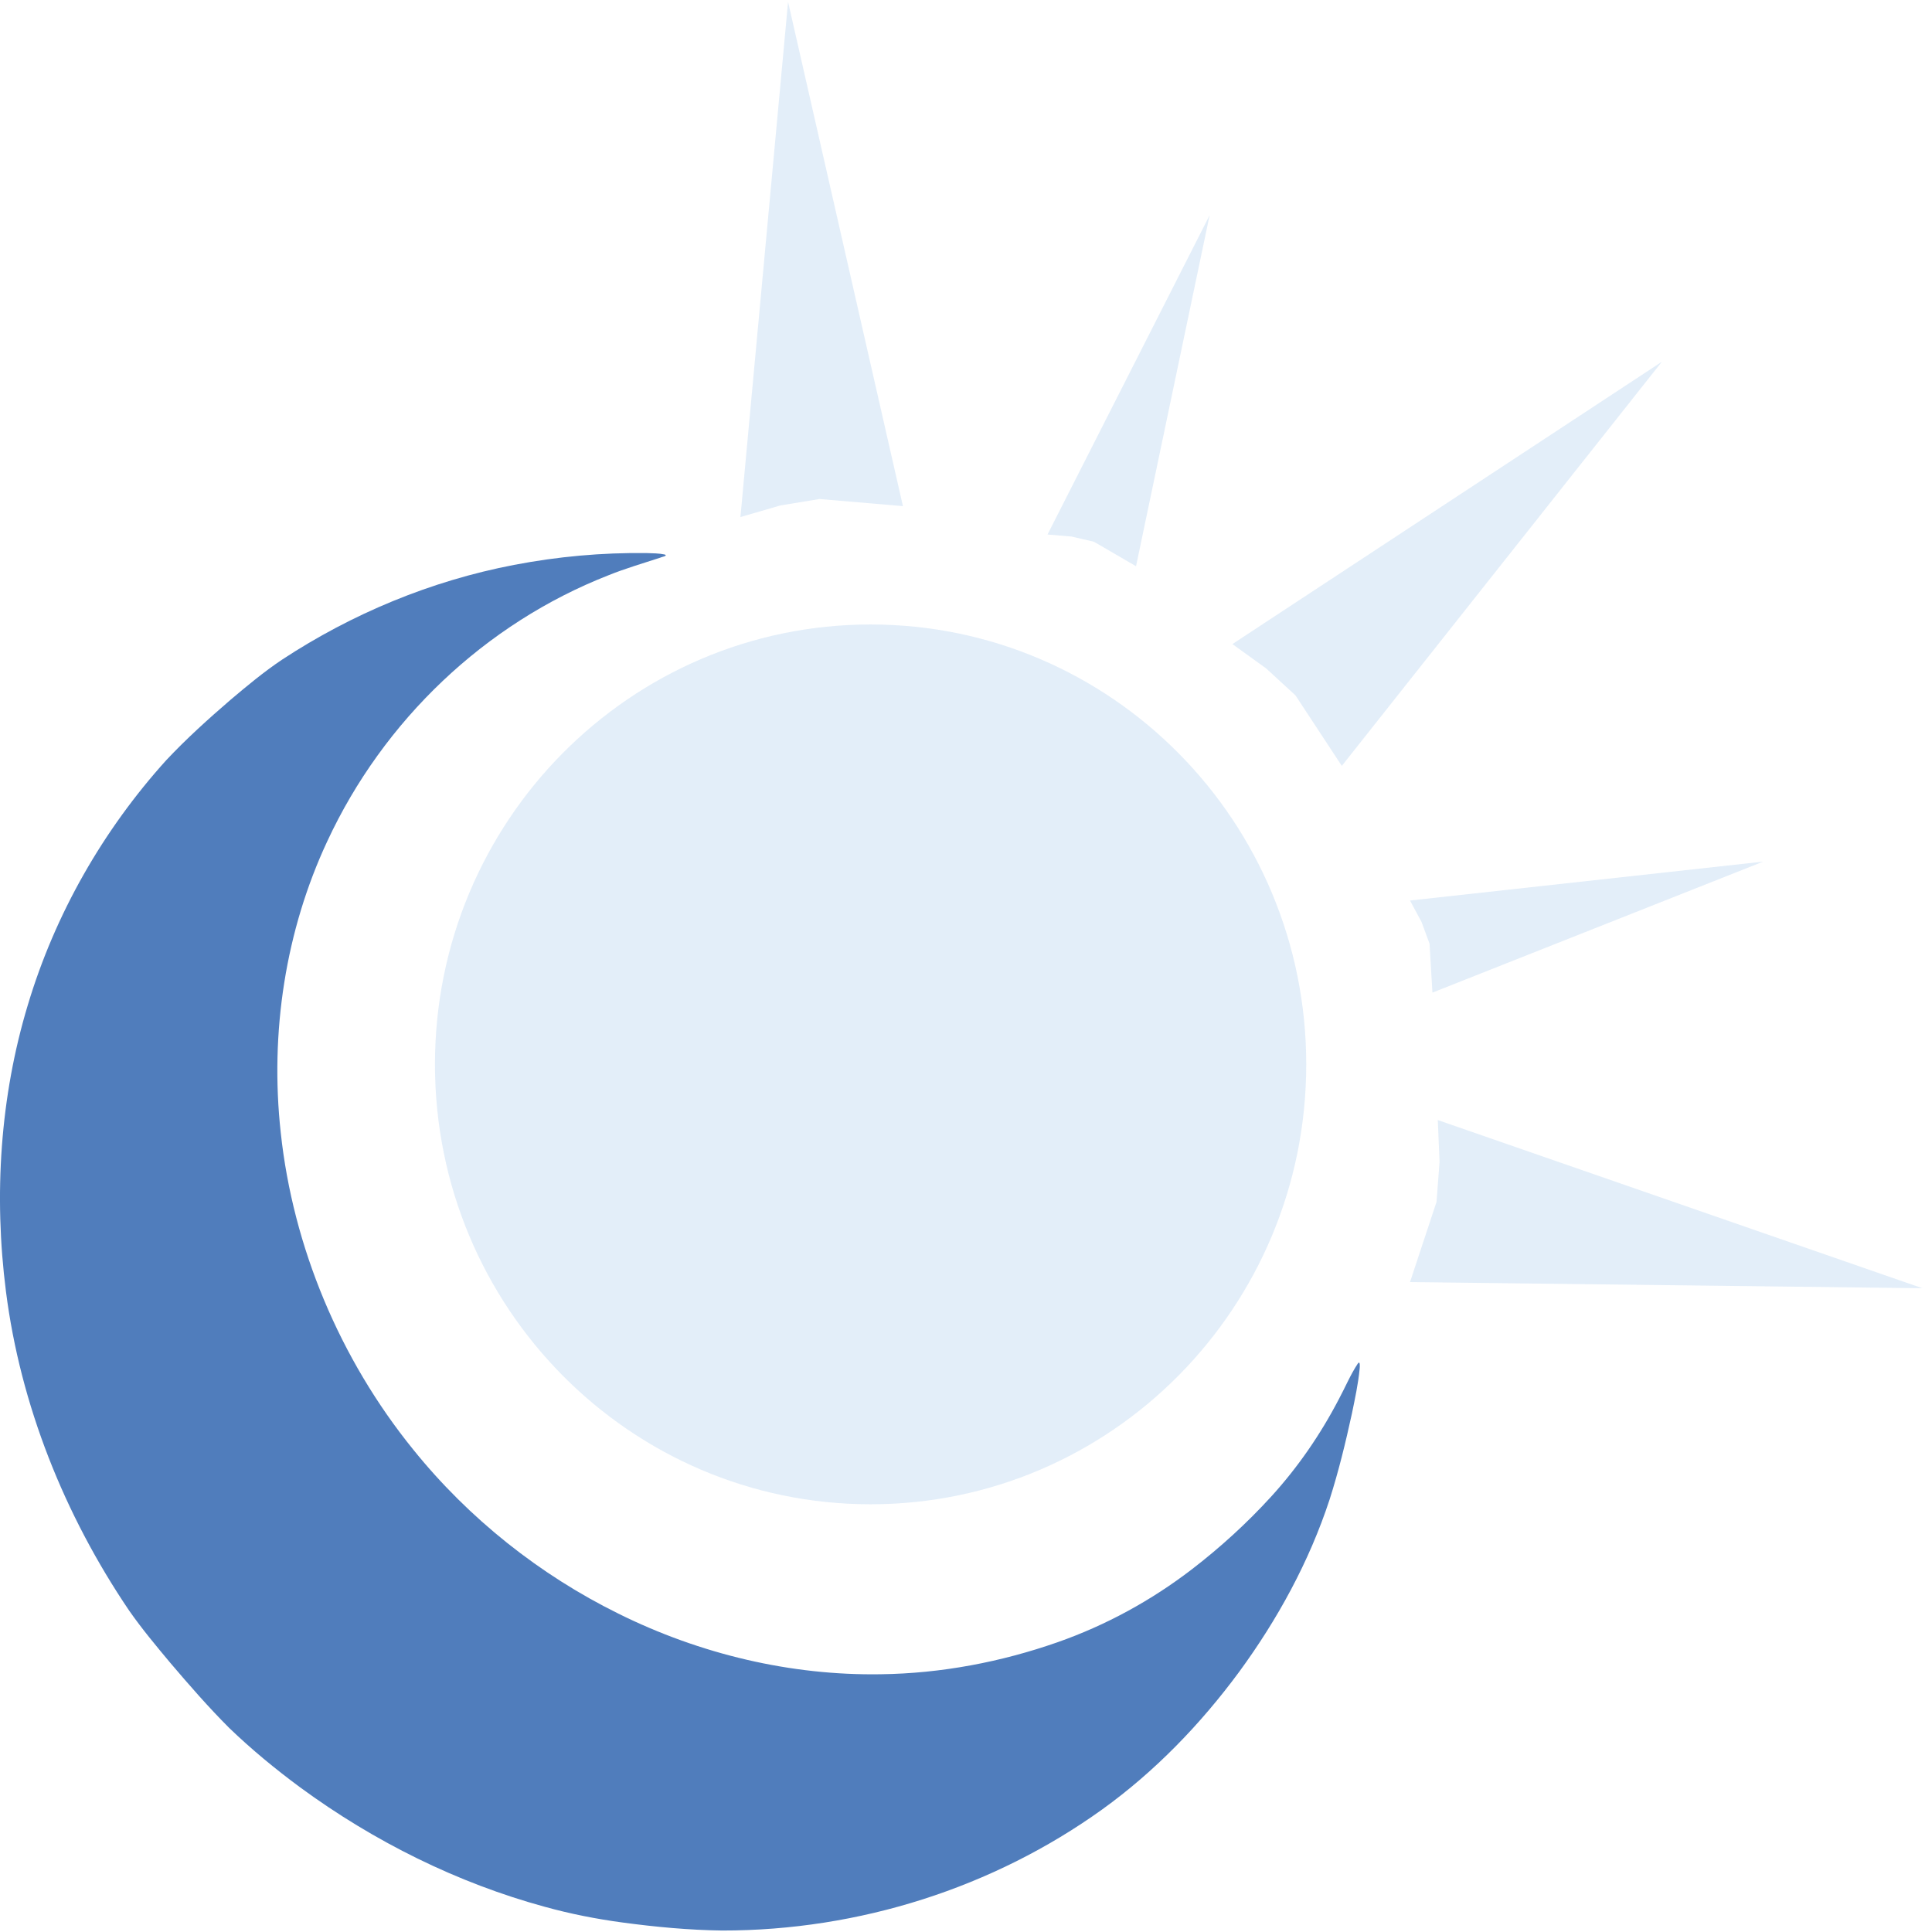
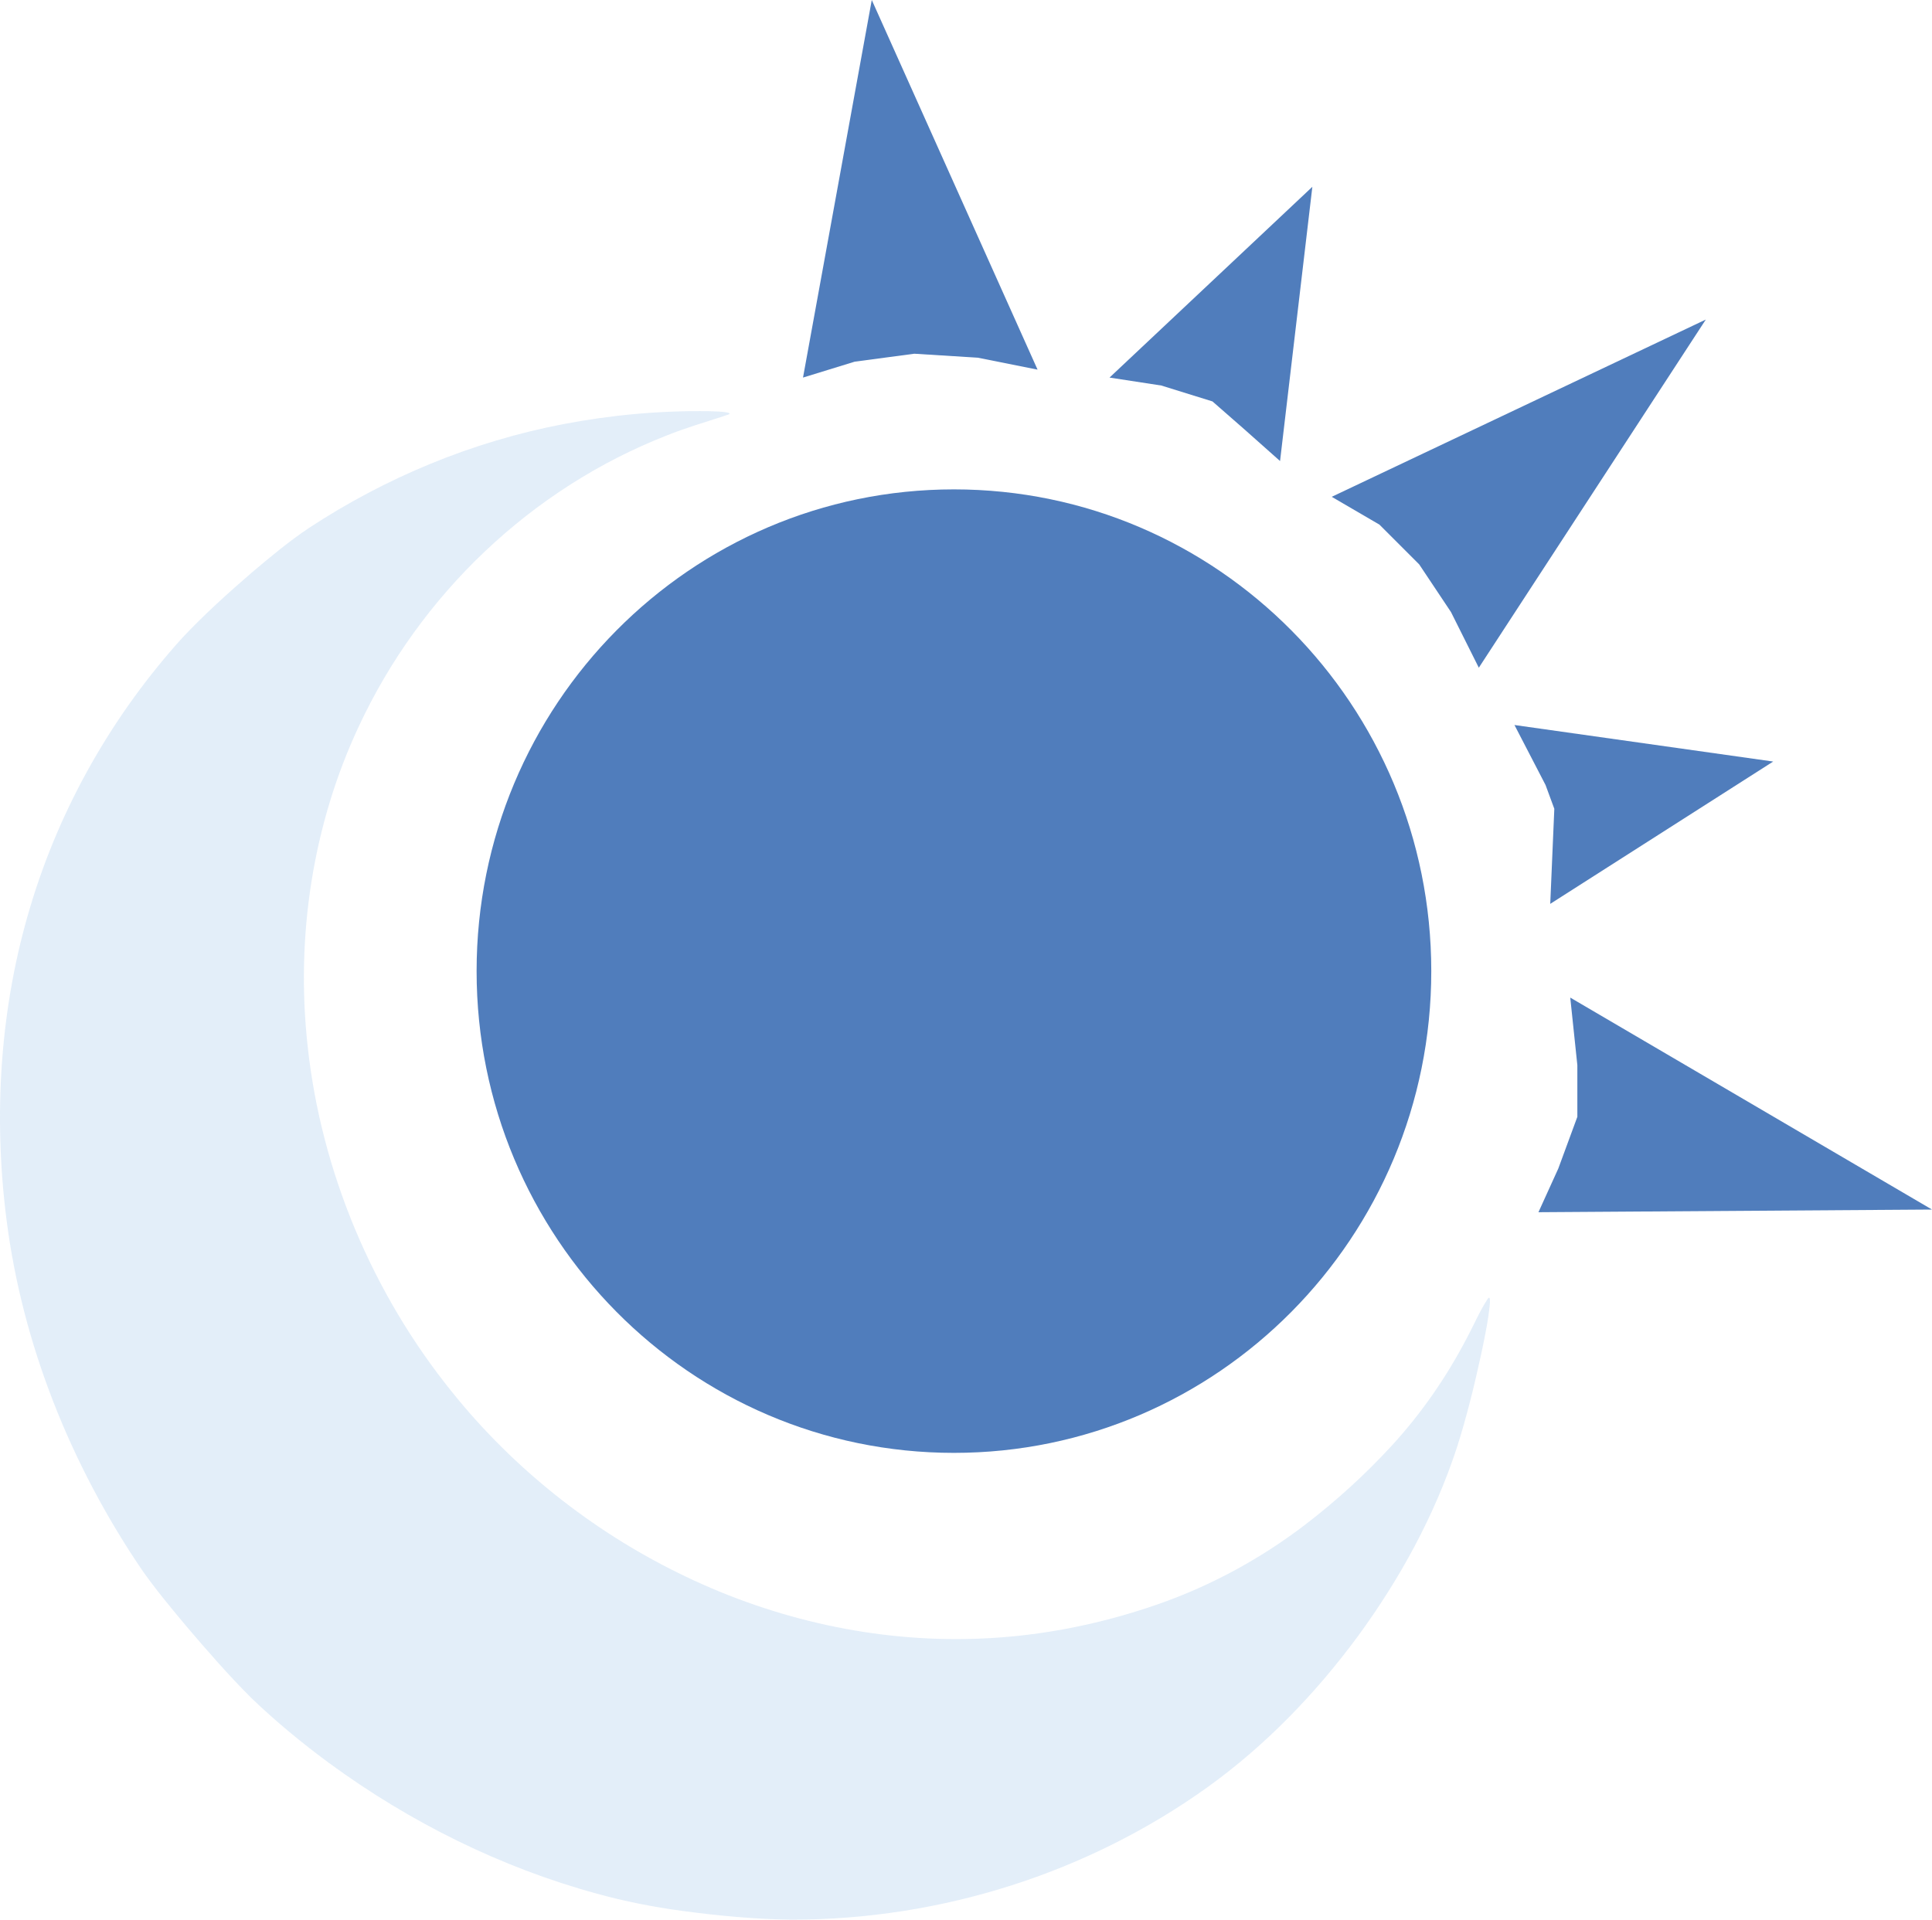
- <svg xmlns="http://www.w3.org/2000/svg" width="531" height="533" viewBox="0 0 531 533" fill="none">
-   <path d="M360.375 293.641C360.375 360.666 306.565 415 240.188 415C173.81 415 120 360.666 120 293.641C120 226.616 173.81 172.282 240.188 172.282C306.565 172.282 360.375 226.616 360.375 293.641Z" fill="#A1C6EA" fill-opacity="0.3" />
-   <path d="M217.416 0.507L249.108 139.632L226.084 137.666L215.253 139.453L204.275 142.647L217.416 0.507Z" fill="#A1C6EA" fill-opacity="0.3" />
-   <path d="M333.717 59.379L313.416 156.213L301.812 149.461L295.632 148.024L289 147.456L333.717 59.379Z" fill="#A1C6EA" fill-opacity="0.3" />
-   <path d="M486.451 237.702L395.189 273.841L394.39 260.342L392.178 254.341L389 248.437L486.451 237.702Z" fill="#A1C6EA" fill-opacity="0.3" />
-   <path d="M458.484 99.803L370.186 211.295L357.412 191.854L349.298 184.392L340 177.689L458.484 99.803Z" fill="#A1C6EA" fill-opacity="0.3" />
-   <path d="M530.37 355.399L389 353.705L396.32 331.575L397.153 320.525L396.666 309L530.37 355.399Z" fill="#A1C6EA" fill-opacity="0.3" />
-   <path d="M304.091 499.182C274.113 520.71 237.118 532.625 199.251 532.593C190.082 532.473 180.889 531.614 171.738 530.38C164.536 529.411 157.365 528.001 150.301 526.048C126.242 519.482 103.253 508.101 82.816 493.107C75.977 488.054 69.383 482.627 63.239 476.711C57.528 470.996 52.211 464.897 46.978 458.742C43.054 454.048 39.125 449.34 35.623 444.322C17.715 417.883 5.623 387.491 1.651 356.352C-1.769 329.632 0.06 302.485 7.659 277.312C15.216 252.046 28.501 228.941 45.874 209.71C51.431 203.79 57.466 198.349 63.61 193.057C68.19 189.183 72.814 185.335 77.807 181.991C97.076 169.328 118.83 160.254 141.807 155.848C153.798 153.548 166.088 152.416 178.442 152.583C180.096 152.647 181.768 152.629 183.412 152.978C184.347 153.398 182.536 153.624 182.223 153.828C177.421 155.407 172.55 156.809 167.872 158.702C133.751 172.055 105.761 198.778 90.287 232.097C78.818 256.631 74.396 284.754 77.459 312.526C80.832 343.949 93.697 374.868 114.032 399.941C129.344 418.941 148.9 434.45 170.549 445.14C193.235 456.413 218.295 462.284 242.942 461.893C259.699 461.678 276.182 458.511 291.72 453.077C305.118 448.382 317.637 441.528 328.808 432.951C336.624 426.941 343.937 420.274 350.596 412.993C357.998 404.897 364.283 395.774 369.382 385.975C371.138 382.723 372.558 379.263 374.599 376.187C375.311 375.2 375.15 377.161 375.11 377.601C374.712 381.785 373.817 385.872 372.979 389.956C371.236 397.965 369.297 405.93 366.815 413.698C361.158 430.925 352.405 446.85 341.845 461.264C331.199 475.69 318.624 488.716 304.091 499.182Z" fill="#507DBC" />
+ <svg xmlns="http://www.w3.org/2000/svg" width="486" height="483" viewBox="0 0 486 483" fill="none">
+   <path d="M360.042 244.341C360.042 311.284 306.282 365.552 239.966 365.552C173.65 365.552 119.891 311.284 119.891 244.341C119.891 177.398 173.65 123.131 239.966 123.131C306.282 123.131 360.042 177.398 360.042 244.341Z" fill="#507DBC" />
+   <path d="M219.298 0L261 93L246 90L230 89L215 91L202 95L219.298 0Z" fill="#507DBC" />
+   <path d="M330.126 47L322 116L313 108L305 101L292.126 97L279.105 95L330.126 47Z" fill="#507DBC" />
+   <path d="M446.051 191.609L389.967 227.417L390.992 203.5L388.783 197.506L380.967 182.417L446.051 191.609Z" fill="#507DBC" />
+   <path d="M429.103 80.401L372 168L365 154L357 142L347 132L335 125L429.103 80.401Z" fill="#507DBC" />
+   <path d="M486 304.331L387 305L392 294L396.786 281V268L395 251L486 304.331Z" fill="#507DBC" />
+   <path d="M303.811 449.63C273.86 471.132 236.9 483.032 199.068 483C189.908 482.88 180.723 482.022 171.581 480.789C164.386 479.822 157.221 478.413 150.163 476.463C126.127 469.905 103.159 458.538 82.742 443.562C75.909 438.516 69.321 433.095 63.182 427.187C57.477 421.479 52.164 415.387 46.936 409.24C43.016 404.551 39.091 399.849 35.593 394.837C17.701 368.43 5.62 338.076 1.652 306.975C-1.765 280.288 0.062 253.174 7.654 228.032C15.204 202.797 28.477 179.72 45.834 160.513C51.385 154.6 57.415 149.166 63.553 143.88C68.129 140.011 72.748 136.167 77.737 132.827C96.988 120.181 118.722 111.118 141.678 106.717C153.658 104.42 165.936 103.289 178.278 103.456C179.931 103.52 181.602 103.502 183.244 103.851C184.178 104.27 182.368 104.495 182.055 104.699C177.258 106.276 172.392 107.677 167.718 109.567C133.629 122.904 105.665 149.594 90.206 182.872C78.747 207.376 74.329 235.465 77.389 263.202C80.76 294.587 93.612 325.468 113.928 350.51C129.226 369.488 148.764 384.977 170.393 395.654C193.058 406.913 218.094 412.777 242.718 412.386C259.46 412.172 275.928 409.009 291.451 403.581C304.837 398.893 317.344 392.046 328.504 383.48C336.313 377.477 343.619 370.819 350.272 363.547C357.667 355.461 363.947 346.349 369.04 336.562C370.795 333.314 372.214 329.858 374.253 326.785C374.964 325.8 374.803 327.759 374.763 328.198C374.365 332.377 373.472 336.458 372.635 340.538C370.893 348.537 368.956 356.492 366.475 364.251C360.824 381.457 352.079 397.362 341.529 411.758C330.893 426.167 318.329 439.176 303.811 449.63Z" fill="#A1C6EA" fill-opacity="0.3" />
</svg>
